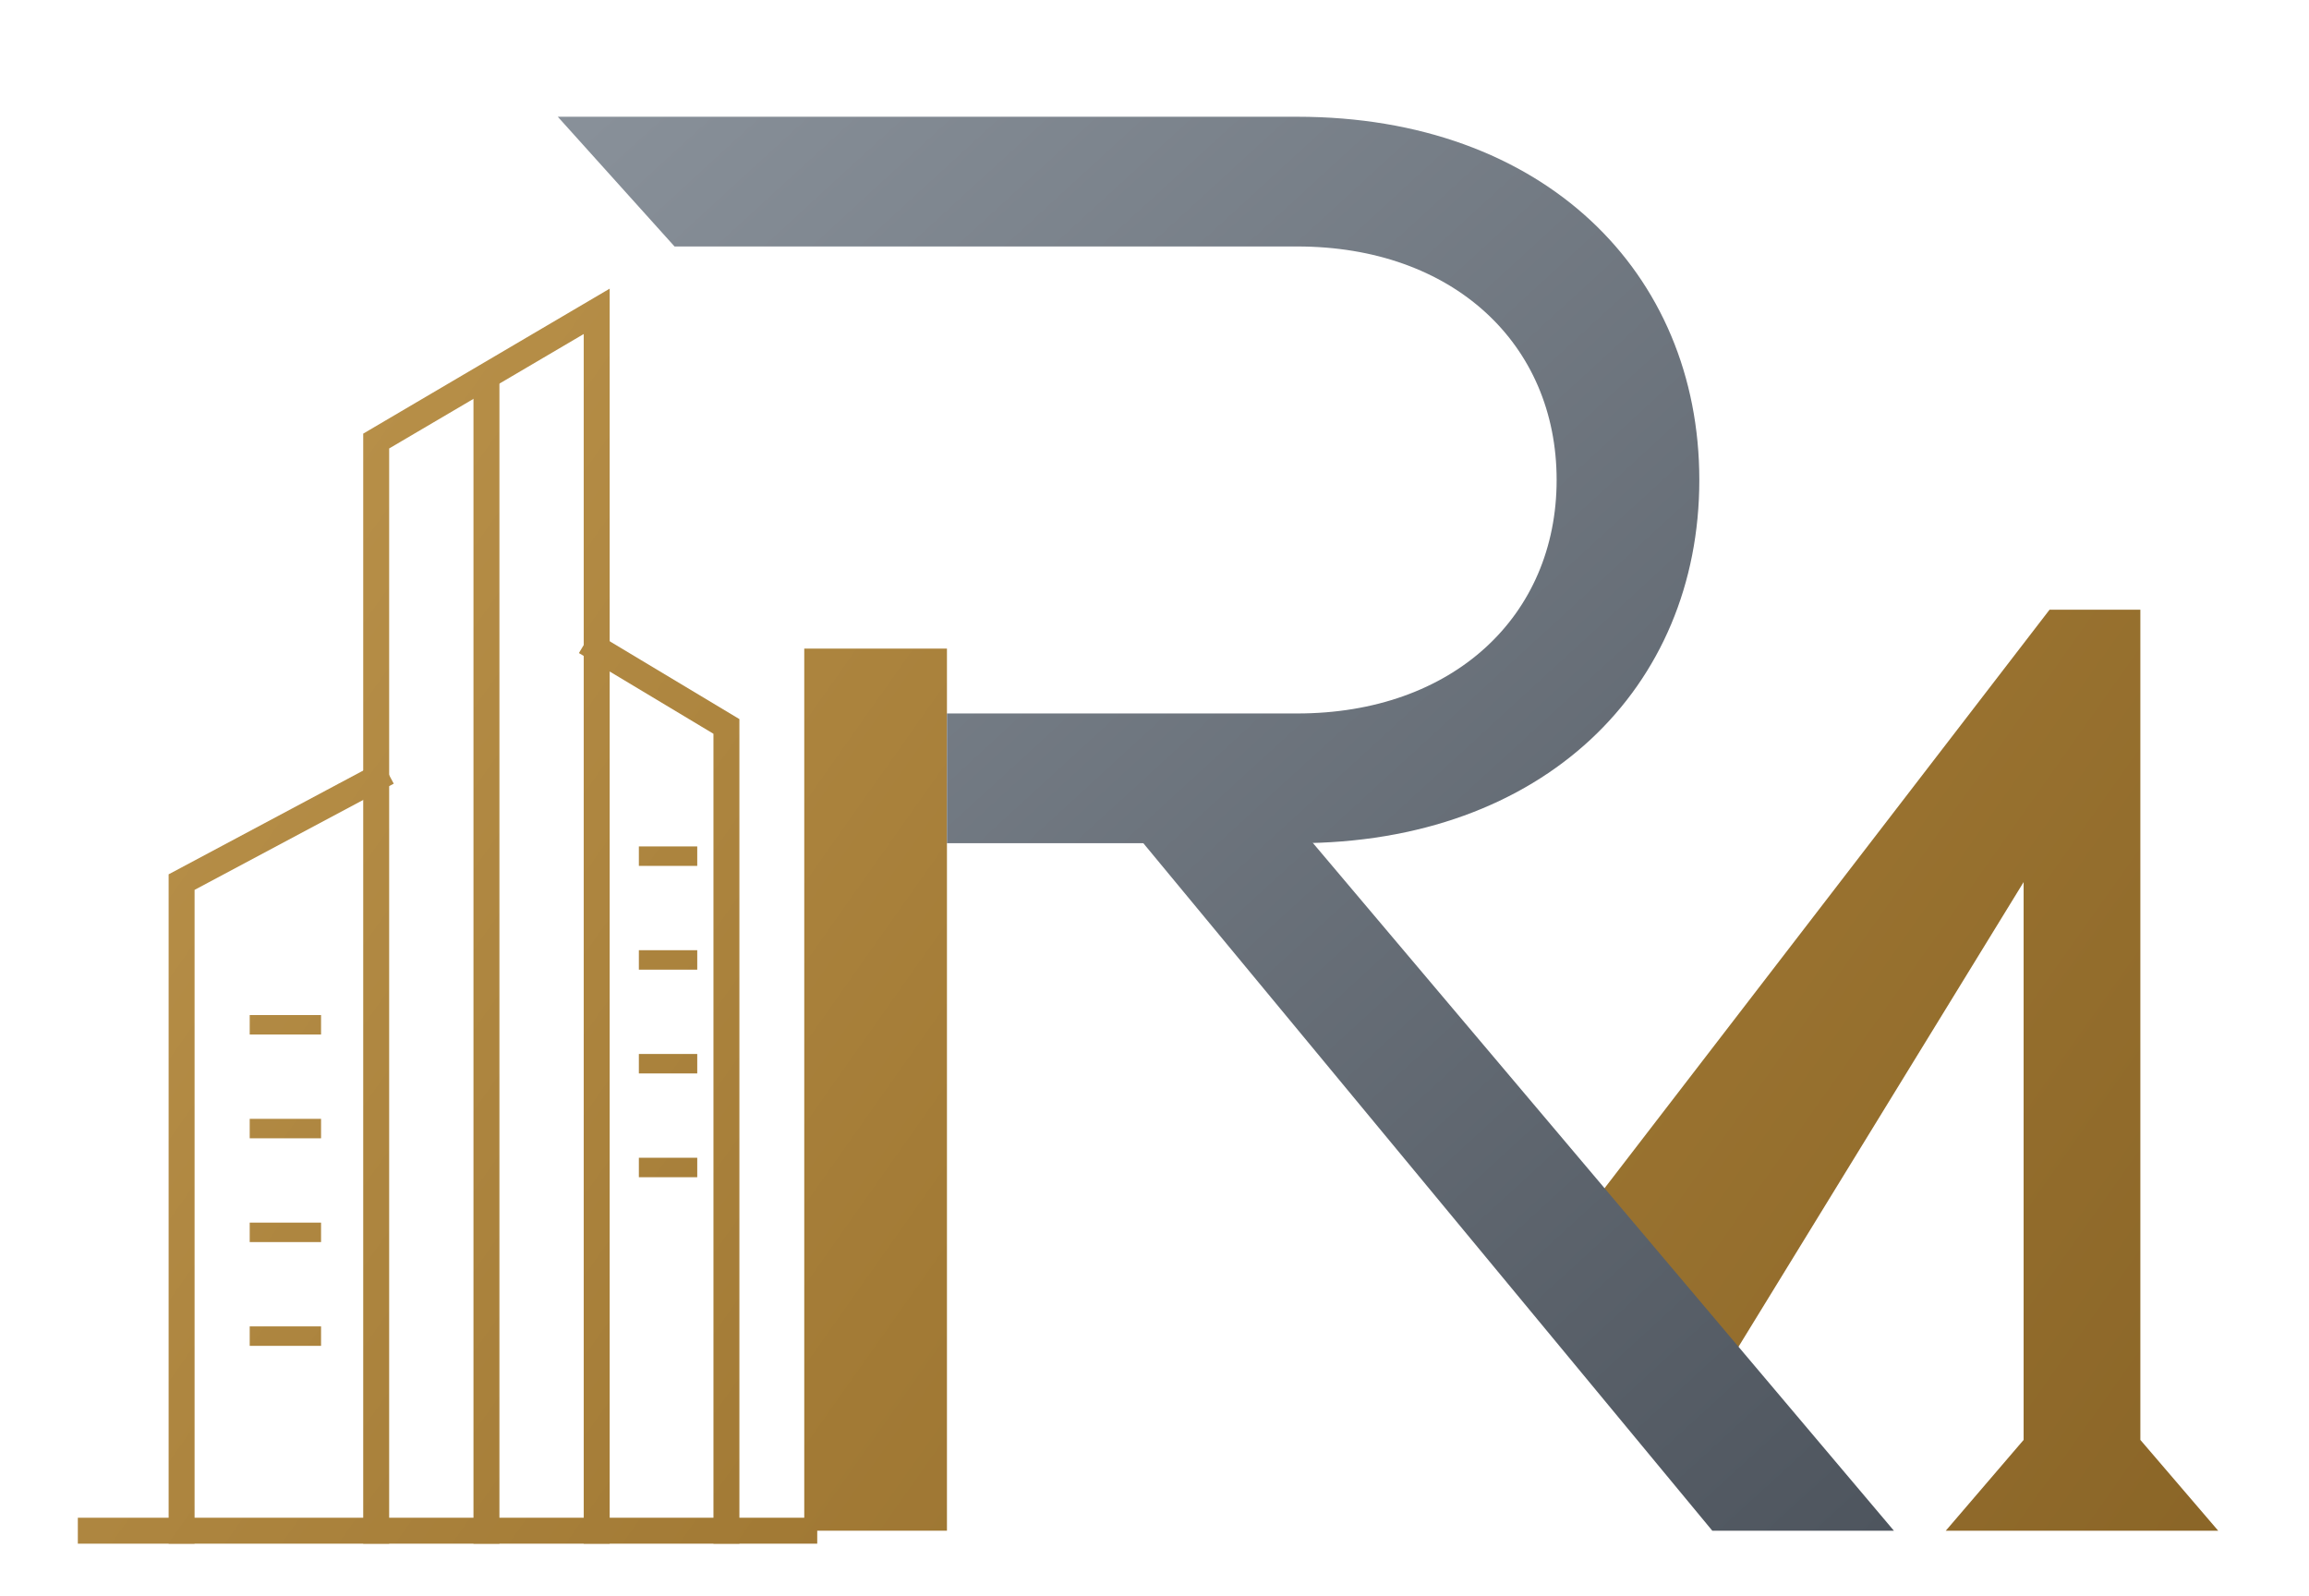
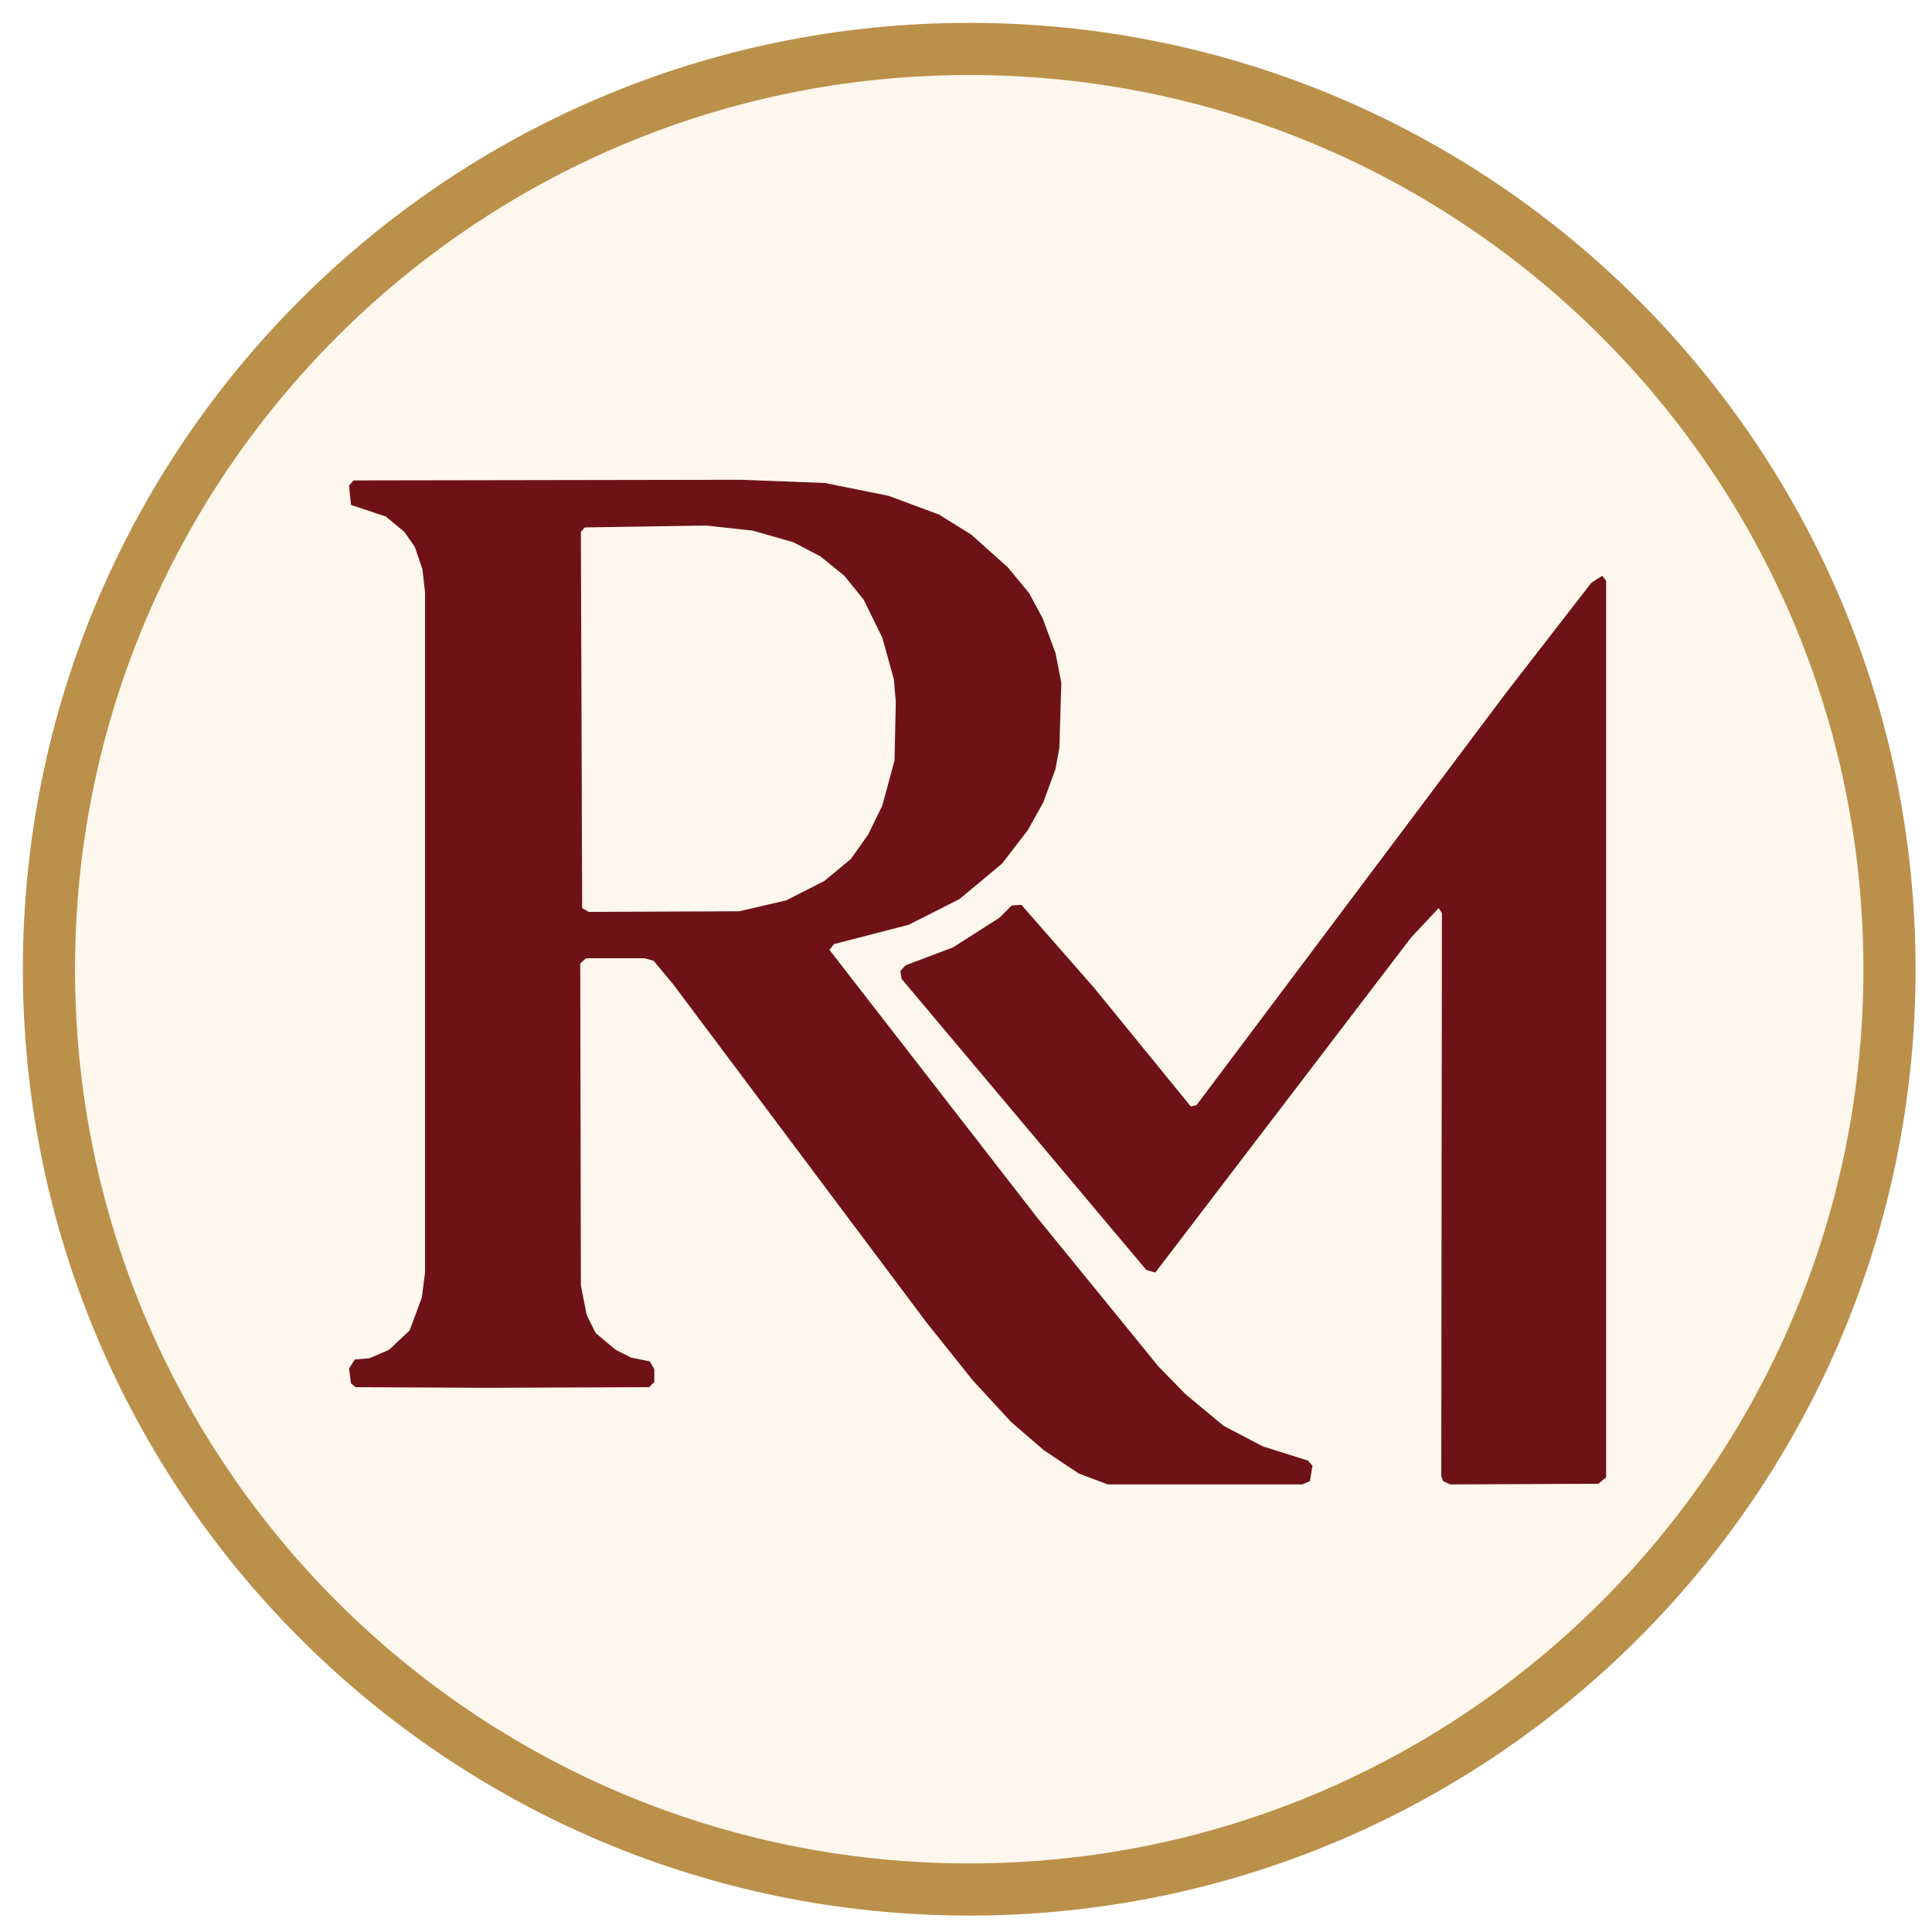
- <svg xmlns="http://www.w3.org/2000/svg" viewBox="0 0 356 246" width="356" height="246" role="img" aria-label="Renan Martins">
-   <defs>
-     <linearGradient id="gd" gradientUnits="userSpaceOnUse" x1="0" y1="0" x2="340" y2="240">
-       <stop offset="0" stop-color="#C29A52" />
-       <stop offset=".55" stop-color="#A27A35" />
-       <stop offset="1" stop-color="#8A6527" />
-     </linearGradient>
-     <linearGradient id="sv" gradientUnits="userSpaceOnUse" x1="80" y1="0" x2="300" y2="240">
-       <stop offset="0" stop-color="#8B939C" />
-       <stop offset="1" stop-color="#4B525B" />
-     </linearGradient>
-   </defs>
-   <g transform="translate(0 8)">
-     <g fill="none" stroke="url(#gd)" stroke-width="4" stroke-linejoin="miter" stroke-linecap="square">
-       <path d="M58 228 V60 L92 40 V228" />
-       <path d="M75 228 V52" />
-       <path d="M28 228 V128 L58 112" />
-       <path d="M92 92 L112 104 V228" />
-       <path d="M40 150 H48 M40 166 H48 M40 182 H48 M40 198 H48" stroke-width="3" />
-       <path d="M100 124 H106 M100 140 H106 M100 156 H106 M100 172 H106" stroke-width="3" />
-       <path d="M14 228 H124" />
-     </g>
-     <path d="M124 92 H146 V228 H124 Z" fill="url(#gd)" />
-     <path d="M86 10 H200 C238 10 262 34 262 66 C262 98 238 122 200 122 H146 V102 H200 C224 102 240 87 240 66 C240 45 224 30 200 30 H104 Z" fill="url(#sv)" />
-     <path d="M258 216 L236 190 L316 86 H330 V214 L342 228 H300 L312 214 V128 Z" fill="url(#gd)" />
-     <path d="M168 112 H194 L292 228 H264 Z" fill="url(#sv)" />
-   </g>
+ <svg xmlns="http://www.w3.org/2000/svg" viewBox="0 0 300 300" width="300" height="300" role="img" aria-label="Renan Martins">
+   <circle cx="150.5" cy="150.5" r="142.9" fill="#FEF7ED" />
+   <circle cx="150.5" cy="150.5" r="142.9" fill="none" stroke="#BB904A" stroke-width="8.1" />
+   <path fill="#6F1218" fill-rule="evenodd" d="M248.8 89.4 L247.1 90.5 L234.0 107.4 L185.8 171.6 L184.9 171.8 L169.9 153.4 L158.6 140.5 L157.1 140.6 L155.2 142.5 L148.0 147.1 L140.6 149.9 L139.8 150.8 L140.0 152.0 L178.0 197.2 L179.4 197.6 L219.1 145.6 L223.4 141.0 L223.9 141.8 L223.8 229.2 L224.1 230.0 L225.2 230.5 L248.2 230.4 L249.4 229.4 L249.4 90.2Z M54.9 74.6 L54.2 75.4 L54.5 78.4 L59.9 80.2 L62.8 82.6 L64.4 84.9 L65.6 88.4 L66.0 92.0 L66.0 197.6 L65.5 201.5 L63.6 206.6 L60.4 209.6 L57.4 210.9 L55.1 211.1 L54.2 212.5 L54.5 214.8 L55.2 215.4 L75.6 215.5 L100.8 215.4 L101.6 214.6 L101.6 212.6 L100.9 211.4 L98.0 210.8 L95.6 209.6 L92.5 207.0 L91.1 204.2 L90.2 199.6 L90.1 149.6 L91.0 148.8 L100.1 148.8 L101.5 149.2 L104.5 152.8 L143.9 205.4 L151.1 214.4 L157.0 220.8 L162.1 225.2 L167.5 228.8 L172.0 230.5 L202.2 230.5 L203.4 230.0 L203.8 227.6 L203.1 226.8 L196.1 224.6 L190.0 221.4 L184.1 216.5 L179.9 212.2 L161.0 189.0 L128.8 147.5 L129.5 146.6 L141.1 143.6 L149.0 139.6 L155.6 134.1 L159.6 128.9 L162.0 124.6 L163.9 119.4 L164.5 116.1 L164.8 106.0 L163.9 101.4 L161.9 96.0 L159.8 92.1 L156.5 88.1 L150.8 83.0 L145.8 79.9 L138.0 77.0 L128.1 75.0 L115.1 74.5Z M90.8 81.9 L109.6 81.6 L116.9 82.4 L123.2 84.2 L127.4 86.4 L131.1 89.4 L134.1 93.1 L137.0 99.0 L138.8 105.5 L139.1 109.0 L138.9 118.1 L137.0 125.1 L134.8 129.6 L132.1 133.4 L128.0 136.8 L122.1 139.8 L114.8 141.5 L91.4 141.6 L90.4 141.0 L90.2 82.6Z" />
</svg>
